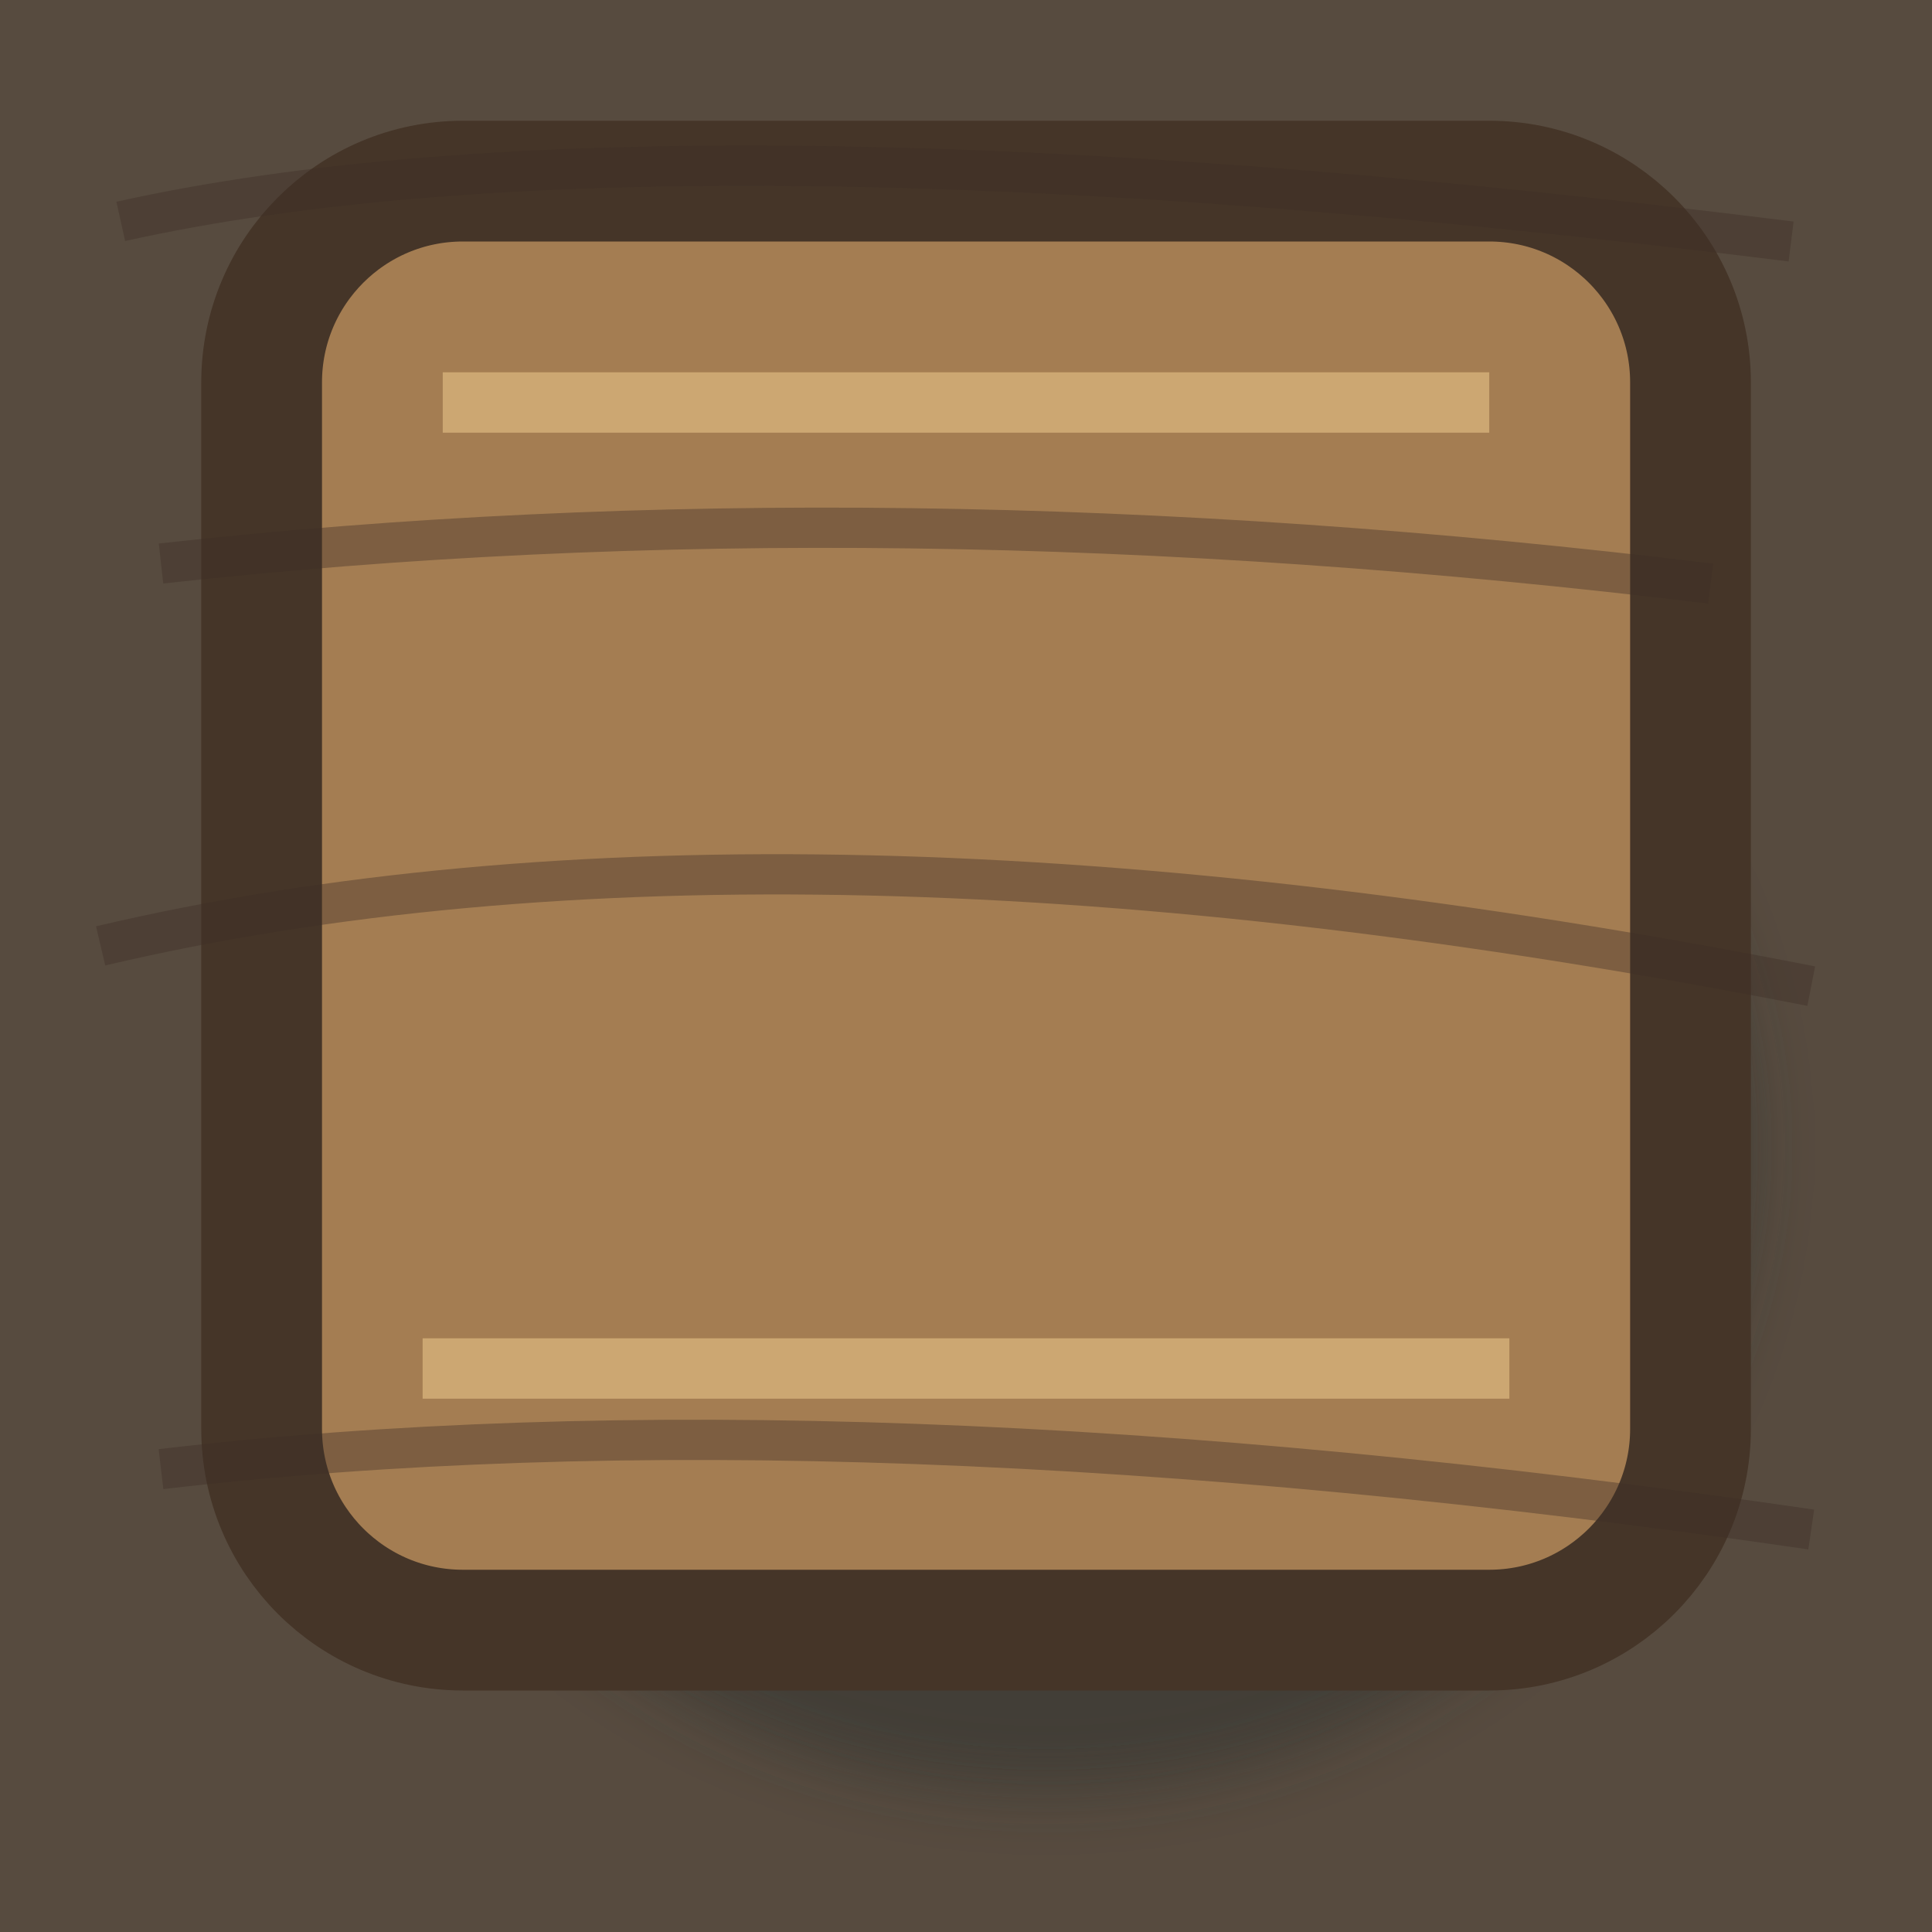
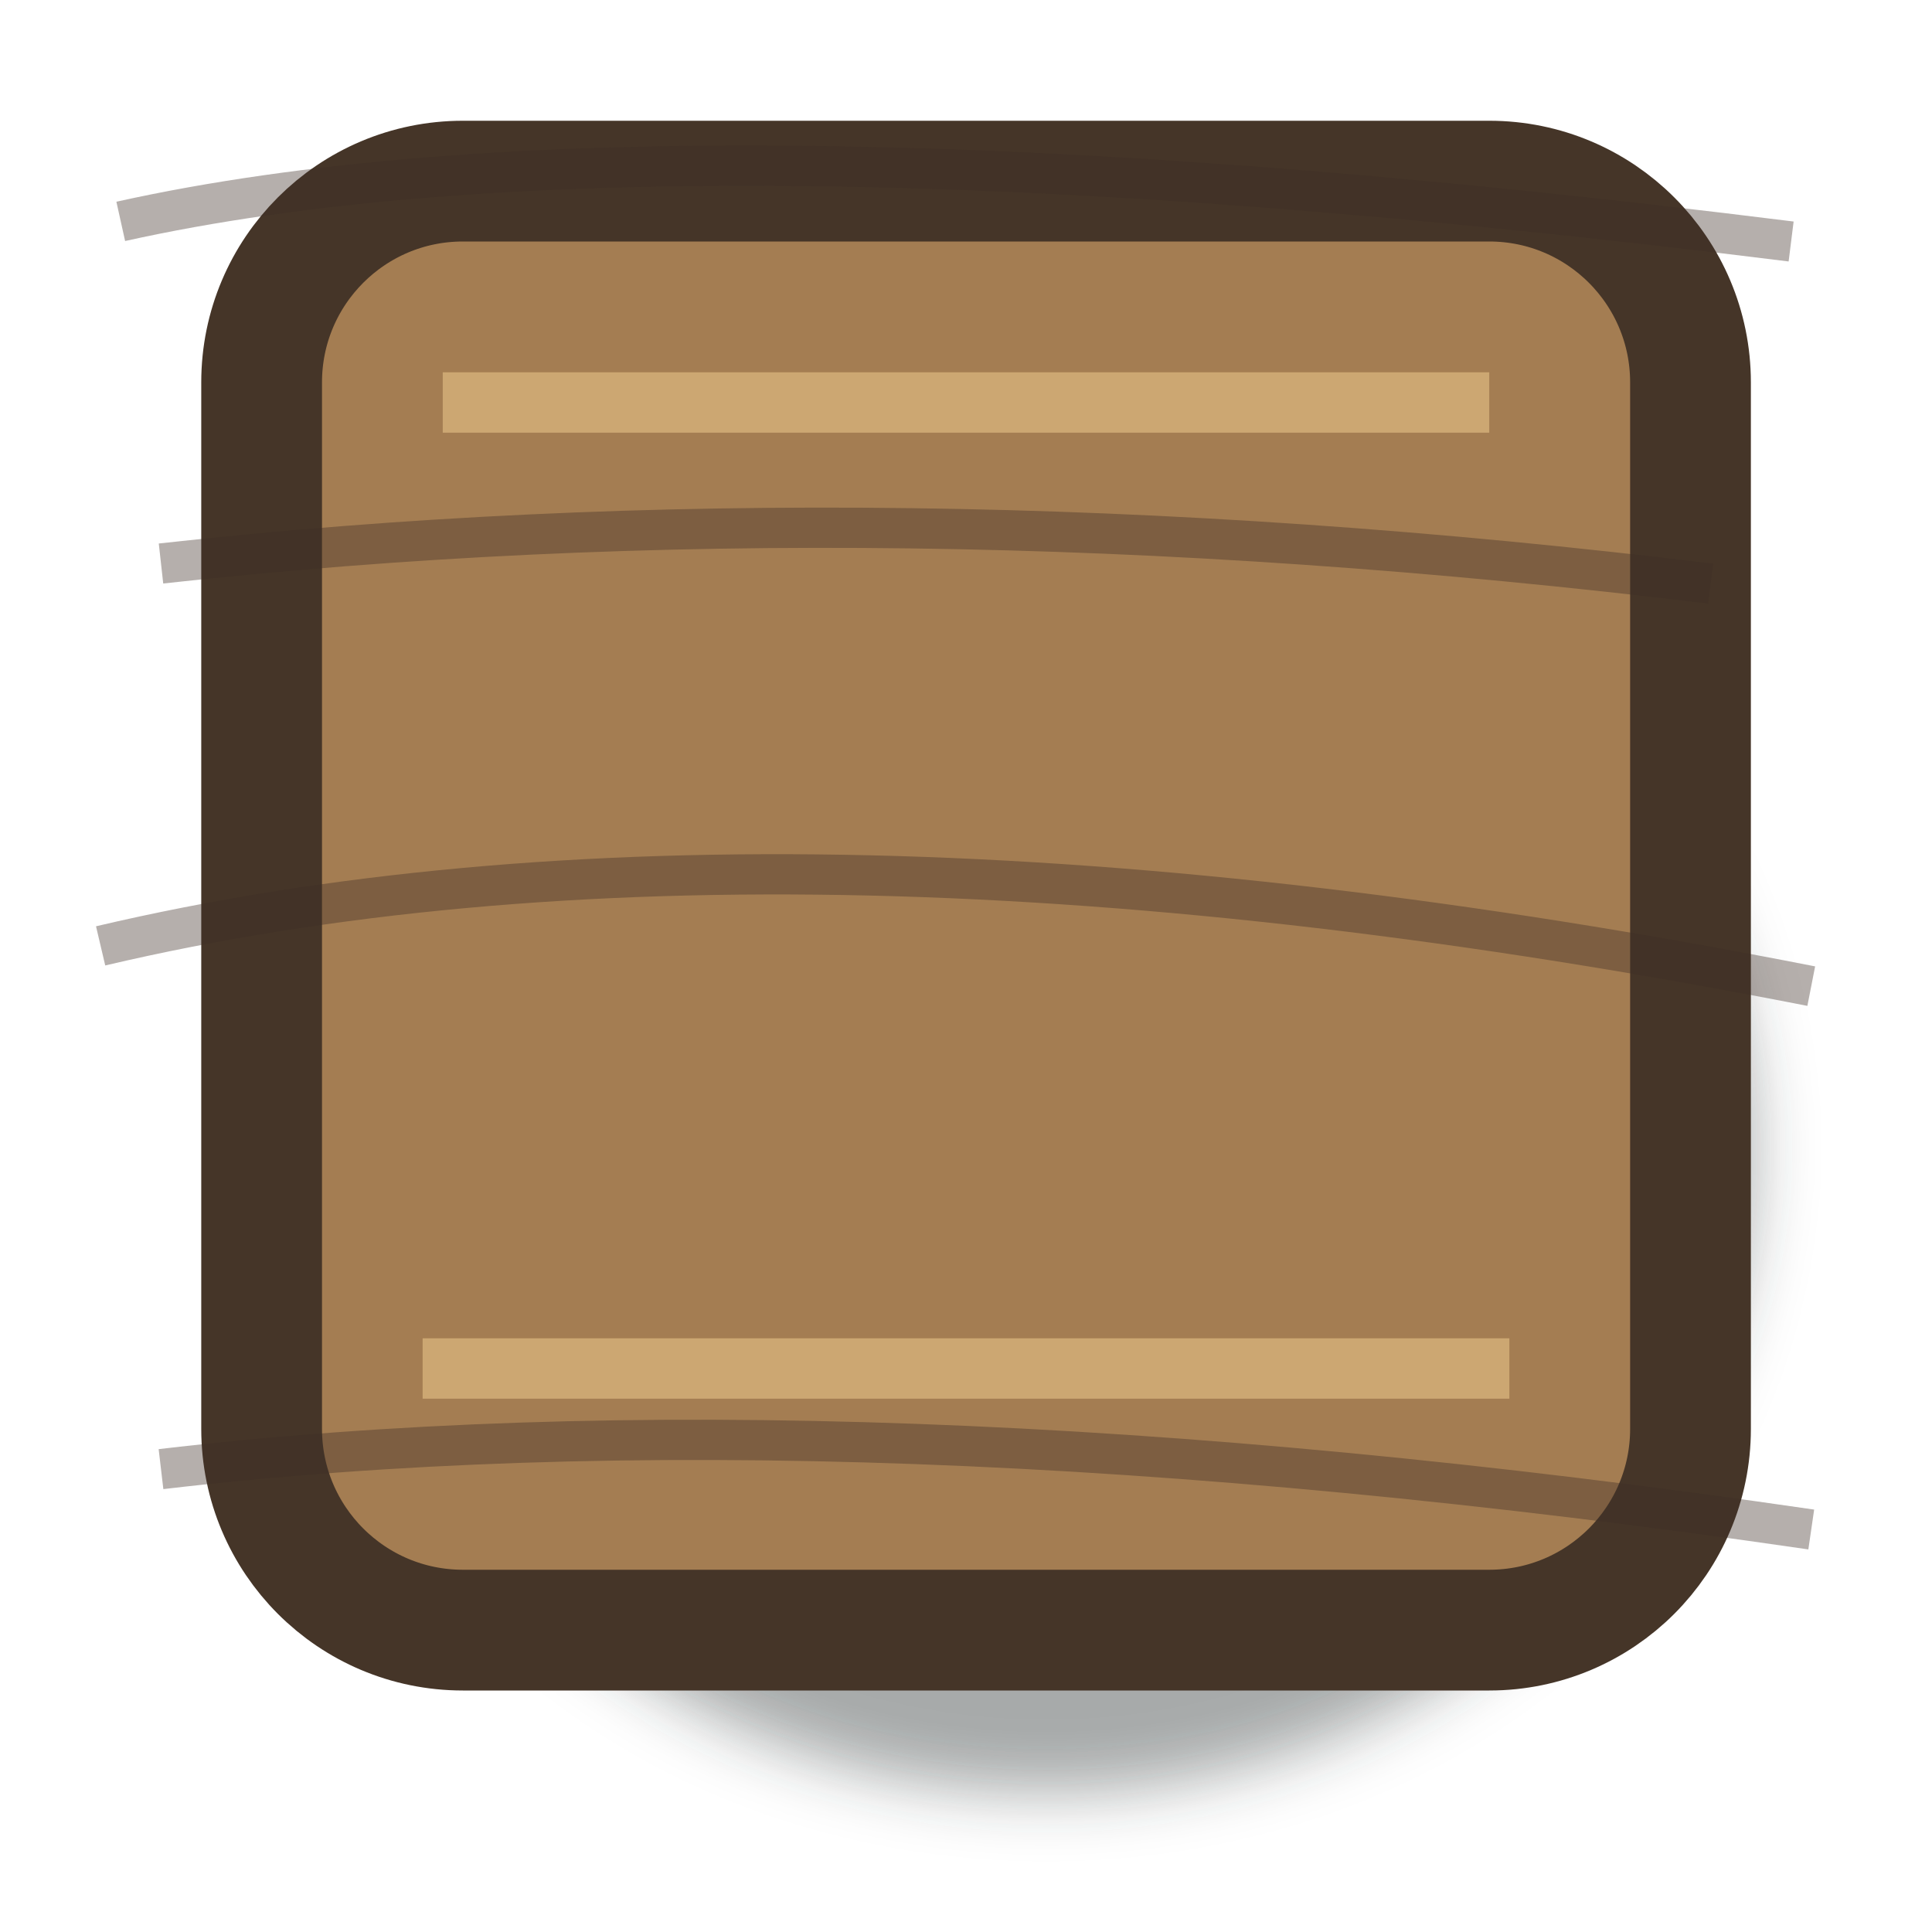
<svg xmlns="http://www.w3.org/2000/svg" viewBox="0 0 96 96">
  <defs>
    <filter id="s">
      <feGaussianBlur stdDeviation="1.6" />
    </filter>
  </defs>
-   <rect width="96" height="96" fill="#574b3f" />
  <ellipse cx="52" cy="57" rx="35" ry="32" opacity=".4" fill="#22292b" filter="url(#s)" />
  <rect x="13" y="9" width="71" height="72" rx="10" fill="#a47d52" stroke="#453528" stroke-width="6" />
  <path d="M6 11Q33 5 89 12M8 28Q44 24 85 29M5 47Q39 39 90 49M8 73Q42 69 90 76" stroke="#3e2d26" stroke-opacity=".38" stroke-width="2" fill="none" />
  <path d="M22 20h52M21 68h54" stroke="#d6b17b" stroke-width="3" opacity=".8" />
</svg>
